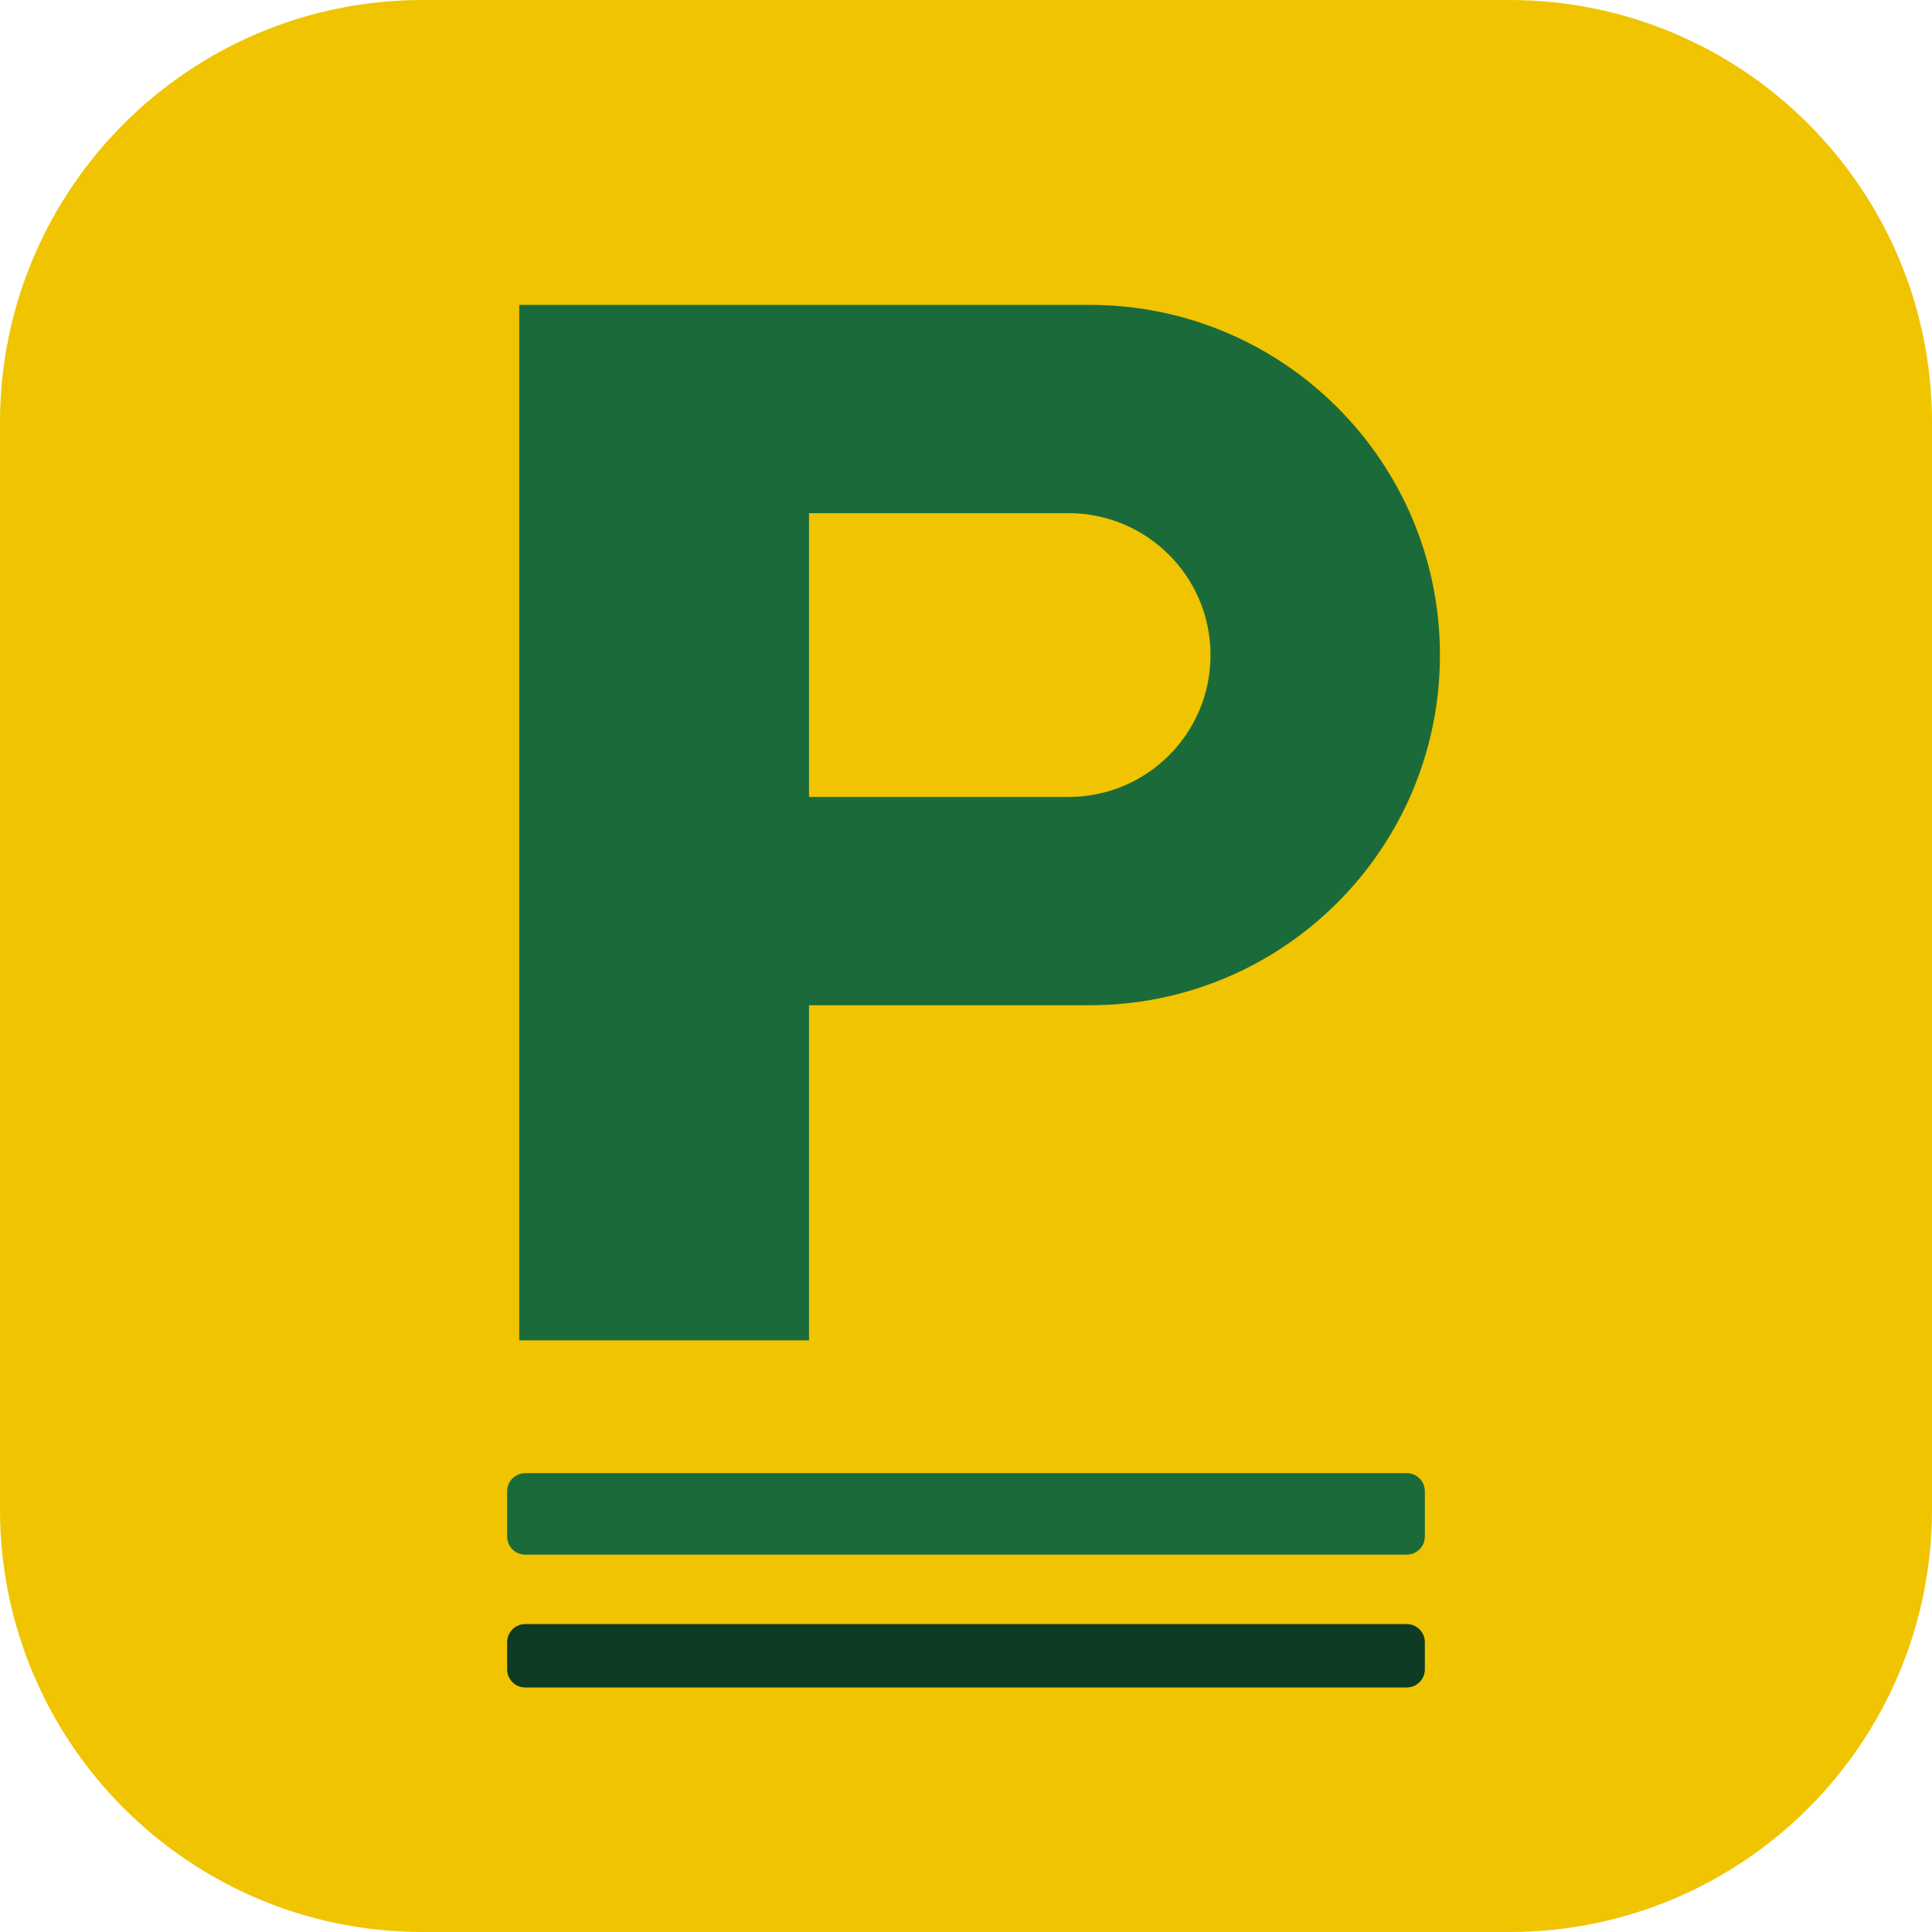
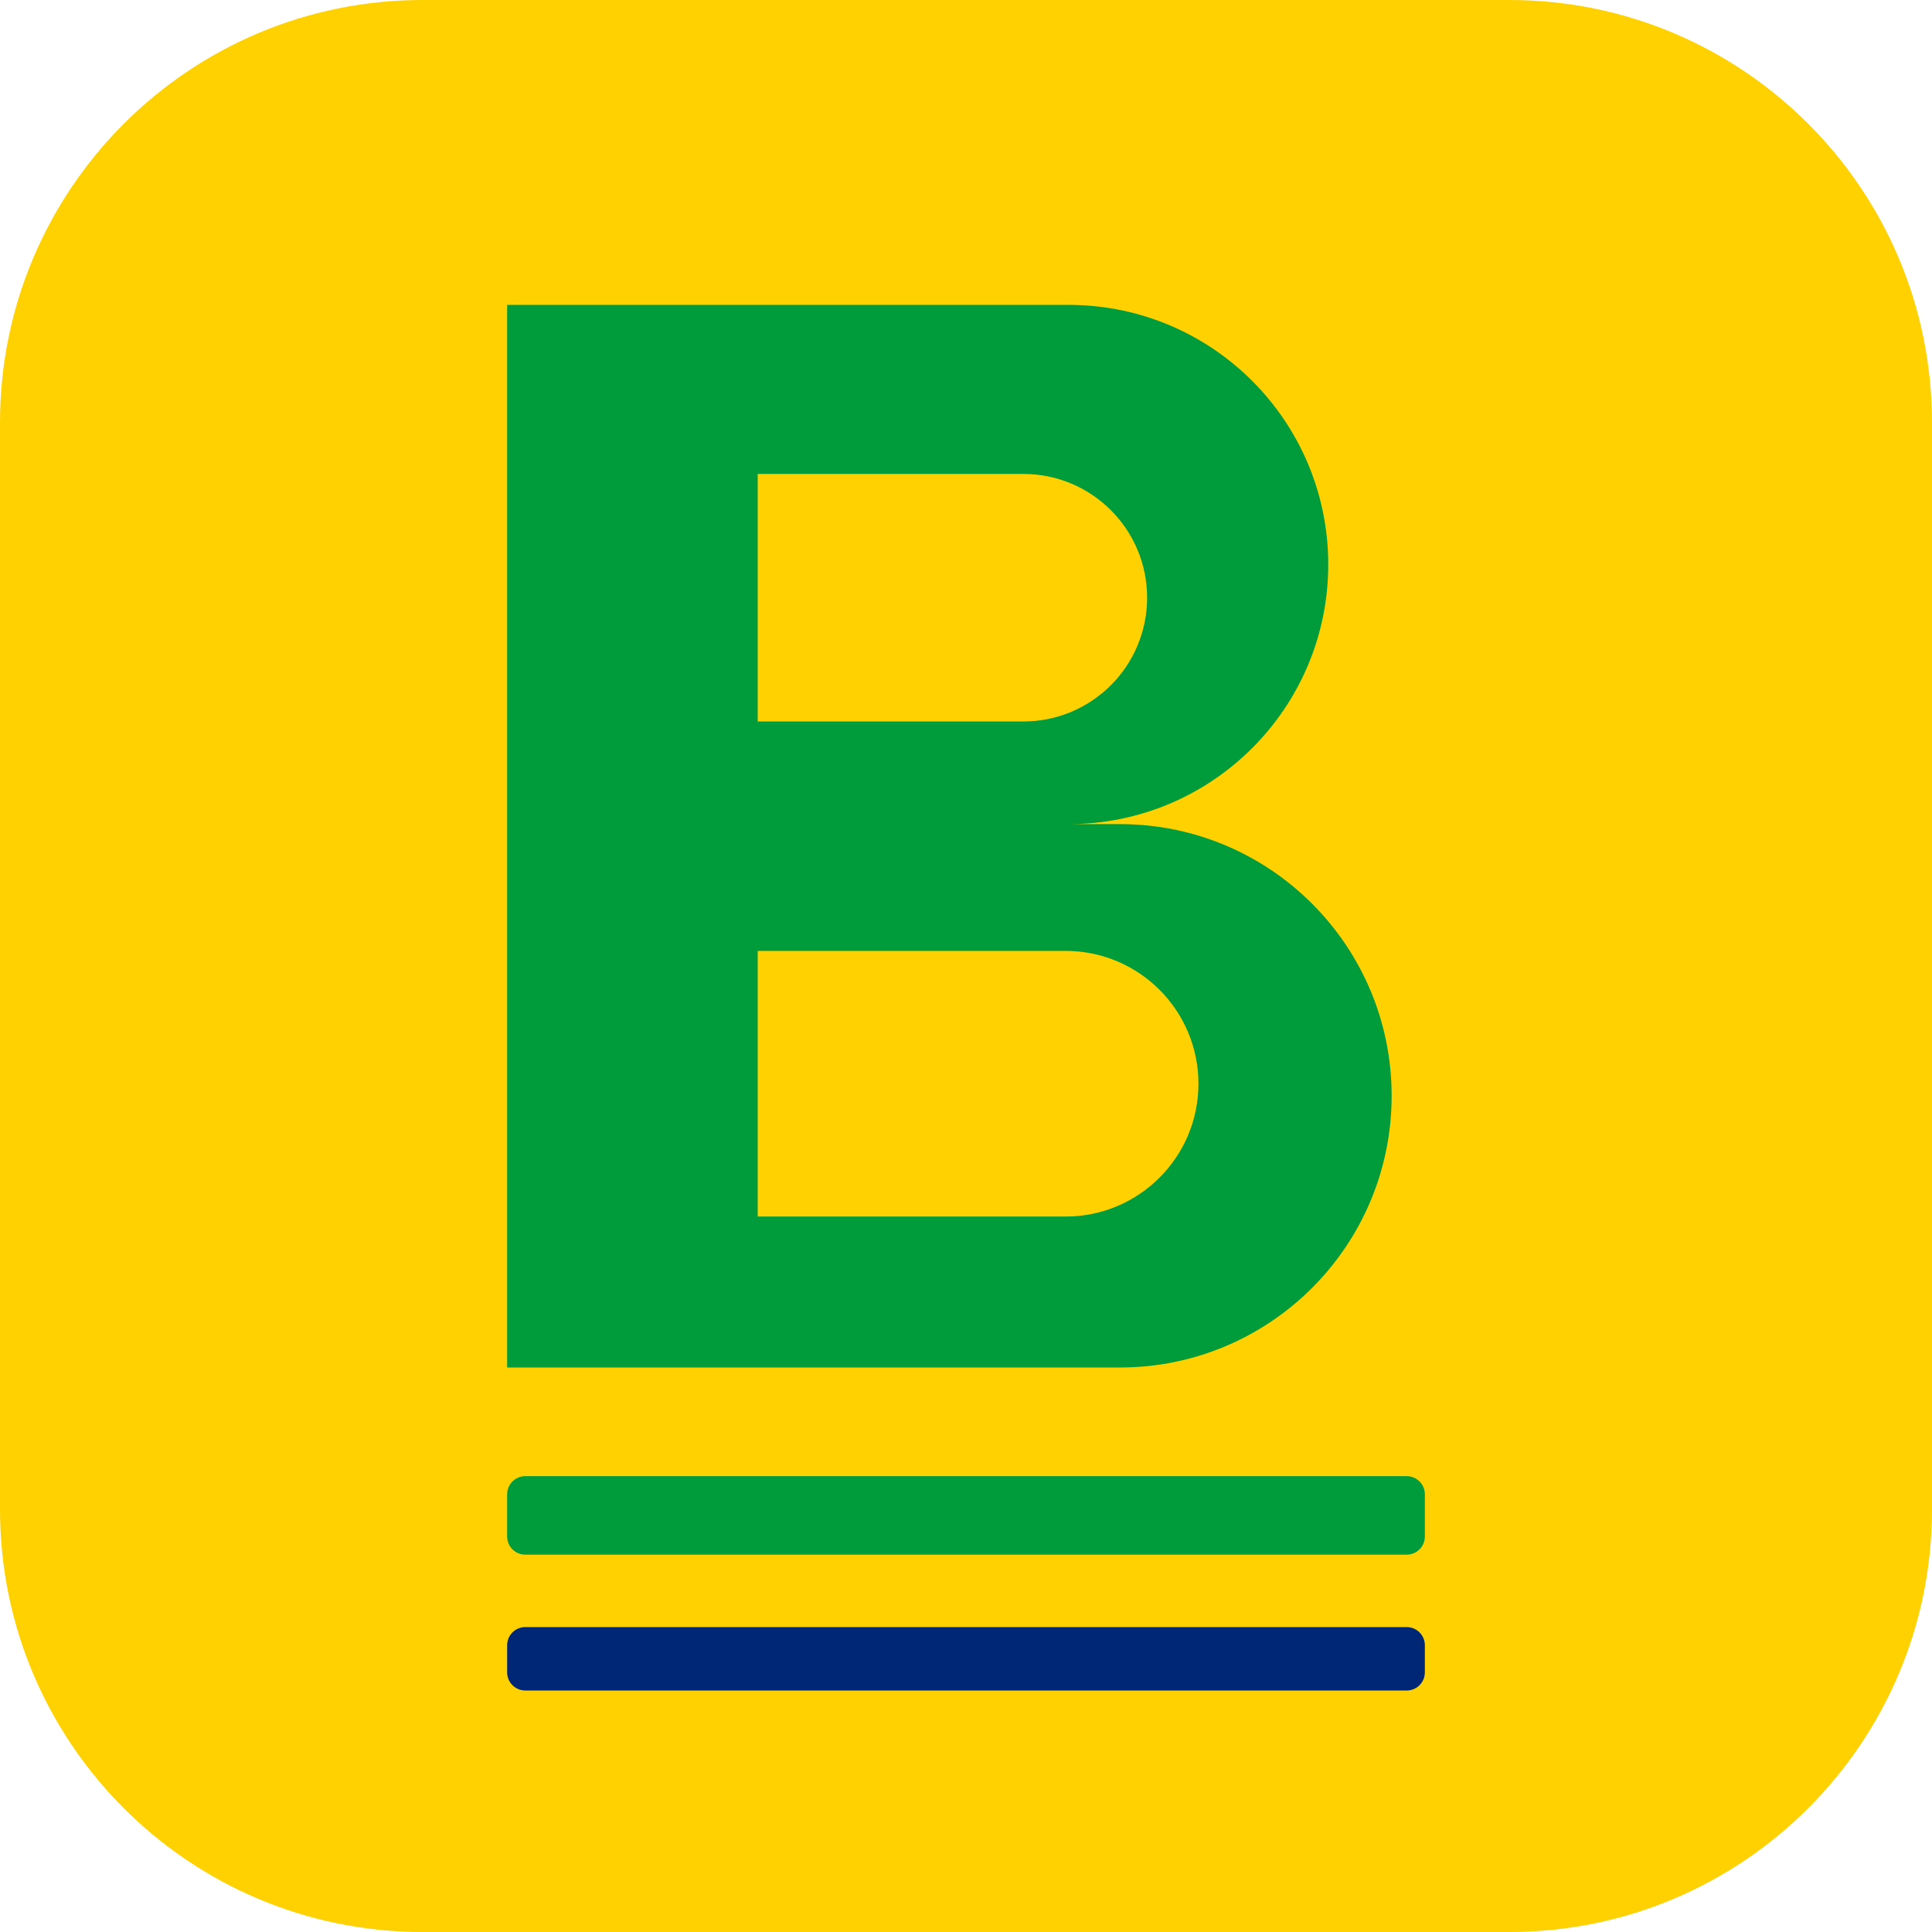
- <svg xmlns="http://www.w3.org/2000/svg" viewBox="0 0 32 32" role="img" aria-label="Apoie seu Presidente">
-   <rect width="32" height="32" rx="7" fill="#F0C400" />
-   <path fill="#1B6B3A" fill-rule="evenodd" d="M8.6 5.05 H18.05 A5.8 5.8 0 0 1 18.05 16.65 H13.4 V22.2 H8.6 Z M13.4 8.5 H17.7 A2.35 2.35 0 0 1 17.7 13.2 H13.4 Z" />
-   <rect x="8.4" y="24.4" width="15.2" height="1.35" rx="0.3" fill="#1B6B3A" />
-   <rect x="8.4" y="26.9" width="15.2" height="1.05" rx="0.3" fill="#0E3B24" />
+ <svg xmlns="http://www.w3.org/2000/svg" viewBox="0 0 32 32" role="img" aria-label="Bolsonaro pelo Brasil">
+   <rect width="32" height="32" rx="7" fill="#FFD100" />
+   <path fill="#009B3A" fill-rule="evenodd" d="M8.4 5.05 H17.7 A4.3 4.3 0 0 1 17.7 13.65 H18.55 A4.5 4.5 0 0 1 18.55 22.65 H8.4 Z M12.55 7.85 H16.95 A2.05 2.05 0 0 1 16.95 11.95 H12.55 Z M12.55 15.75 H17.65 A2.2 2.2 0 0 1 17.65 20.15 H12.55 Z" />
+   <rect x="8.4" y="24.45" width="15.2" height="1.3" rx="0.3" fill="#009B3A" />
+   <rect x="8.4" y="26.95" width="15.2" height="1.05" rx="0.3" fill="#002776" />
</svg>
